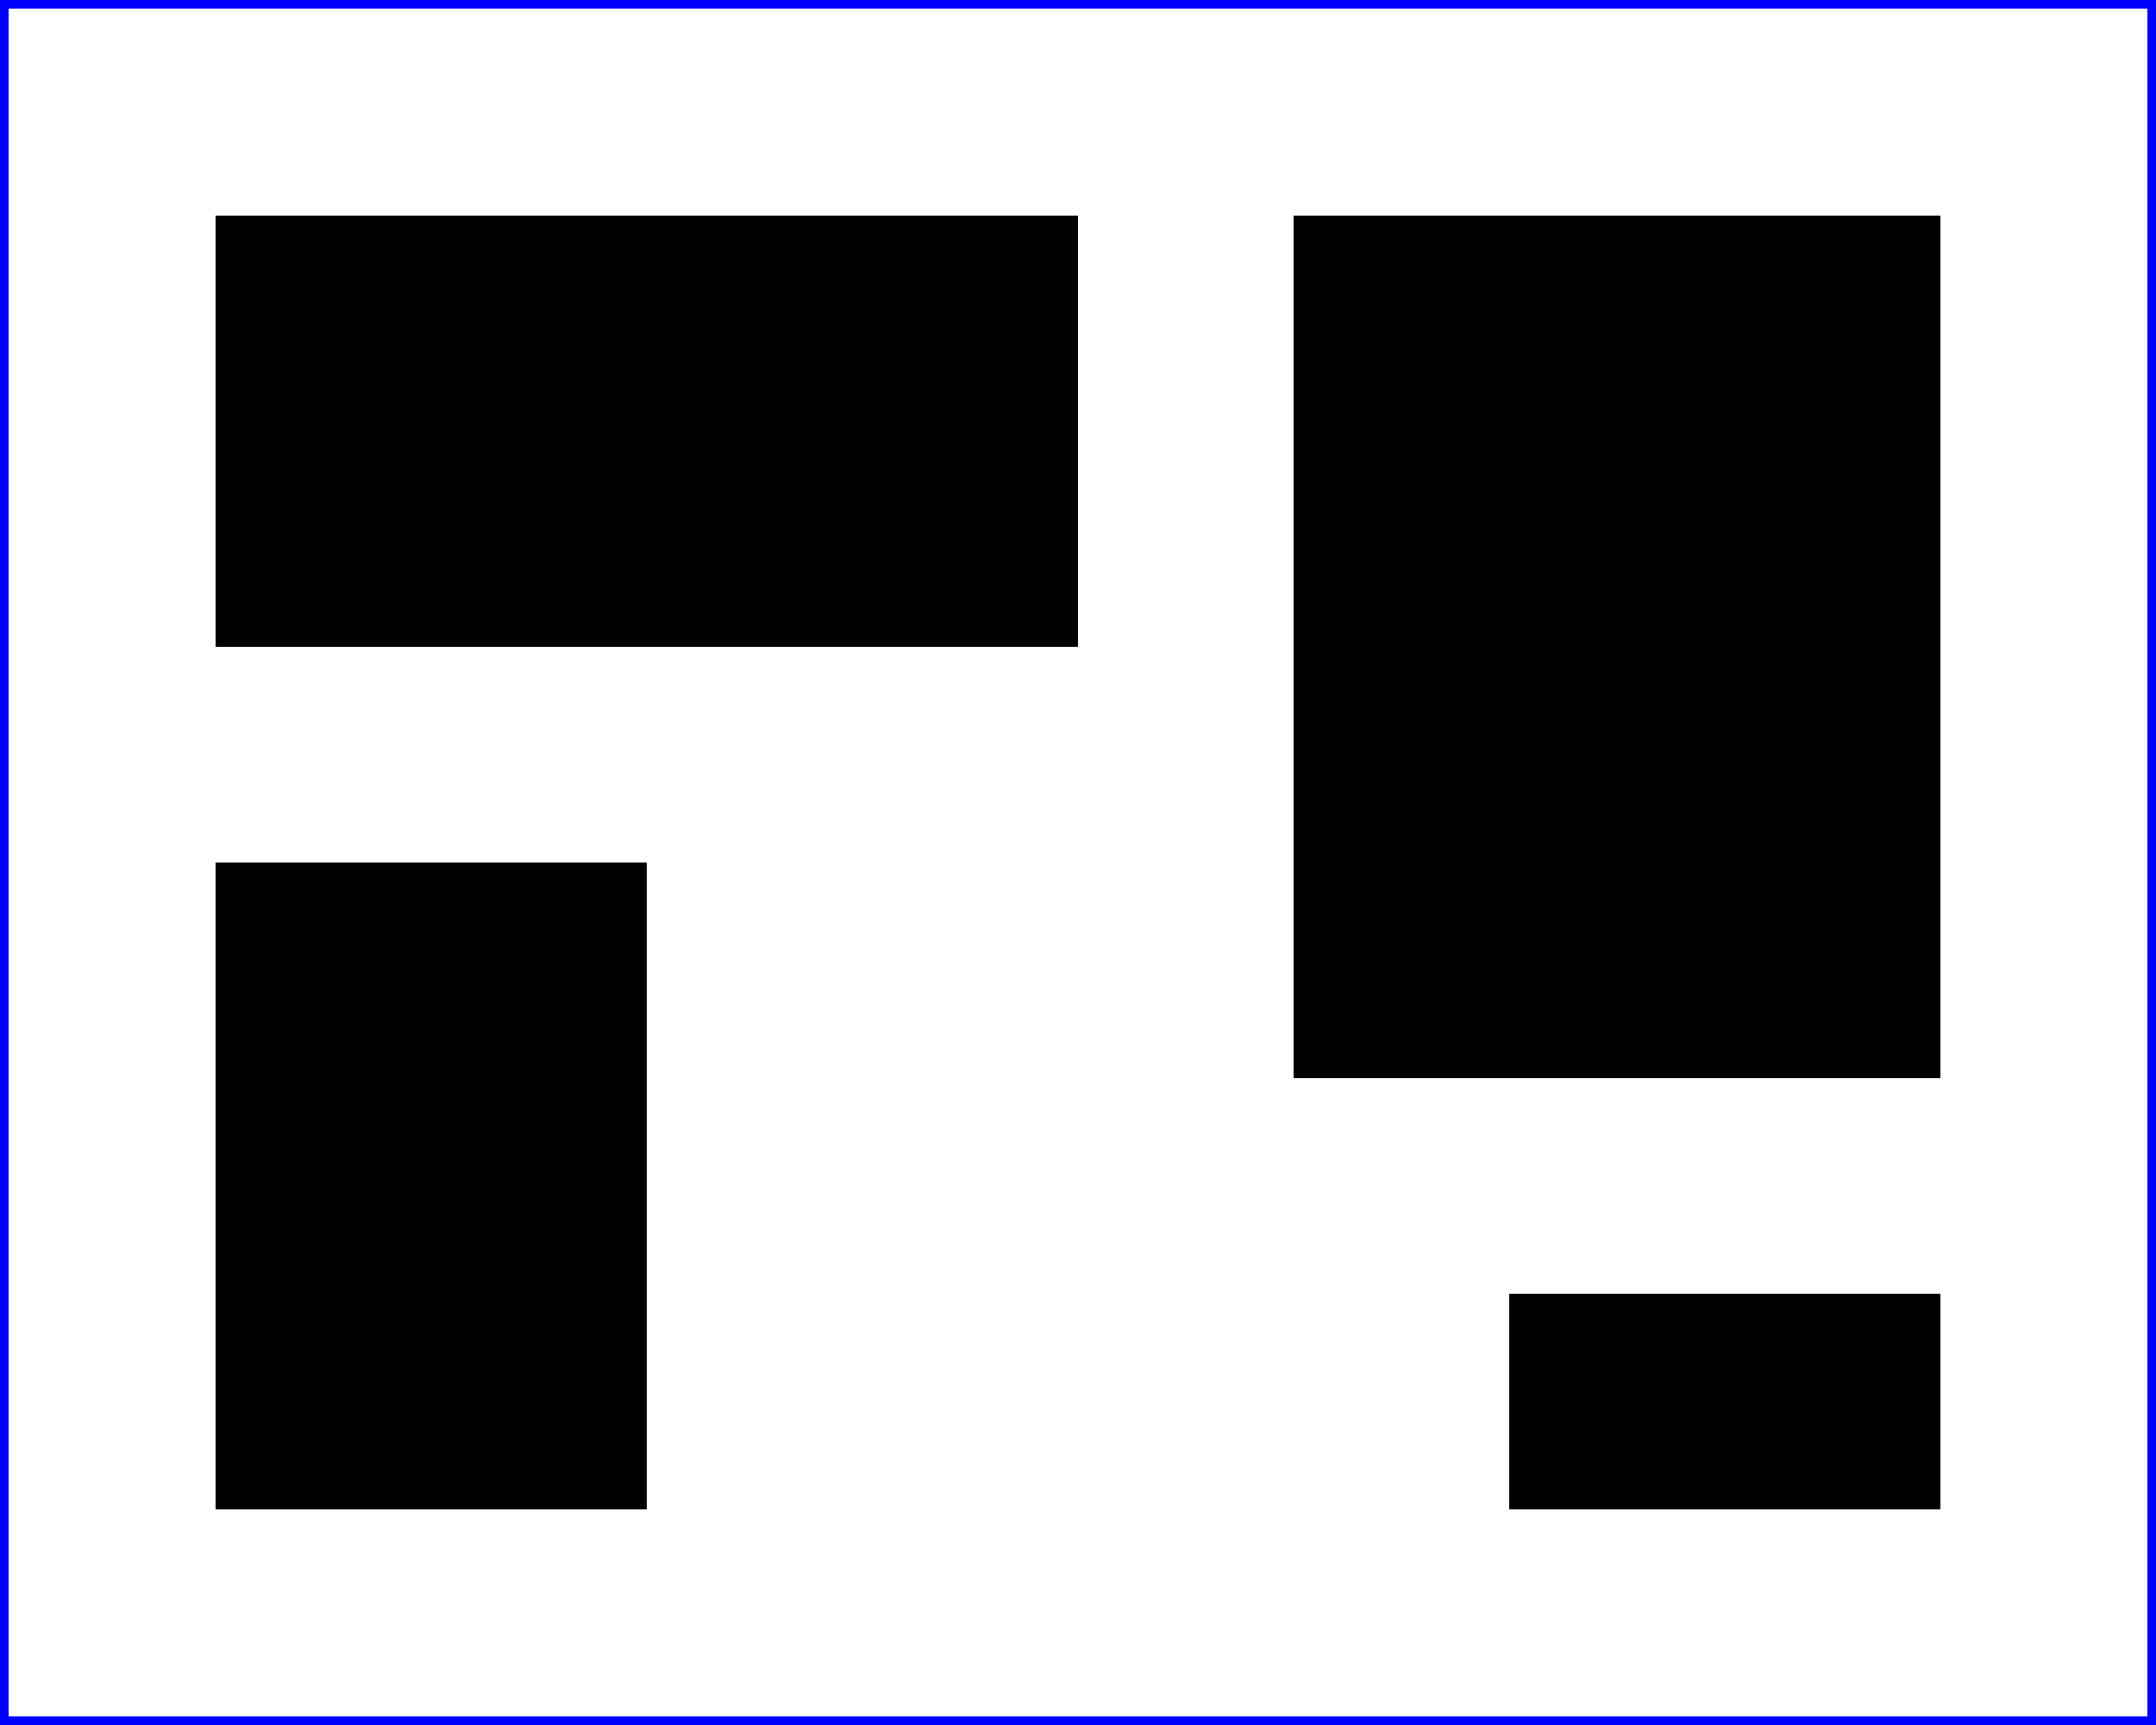
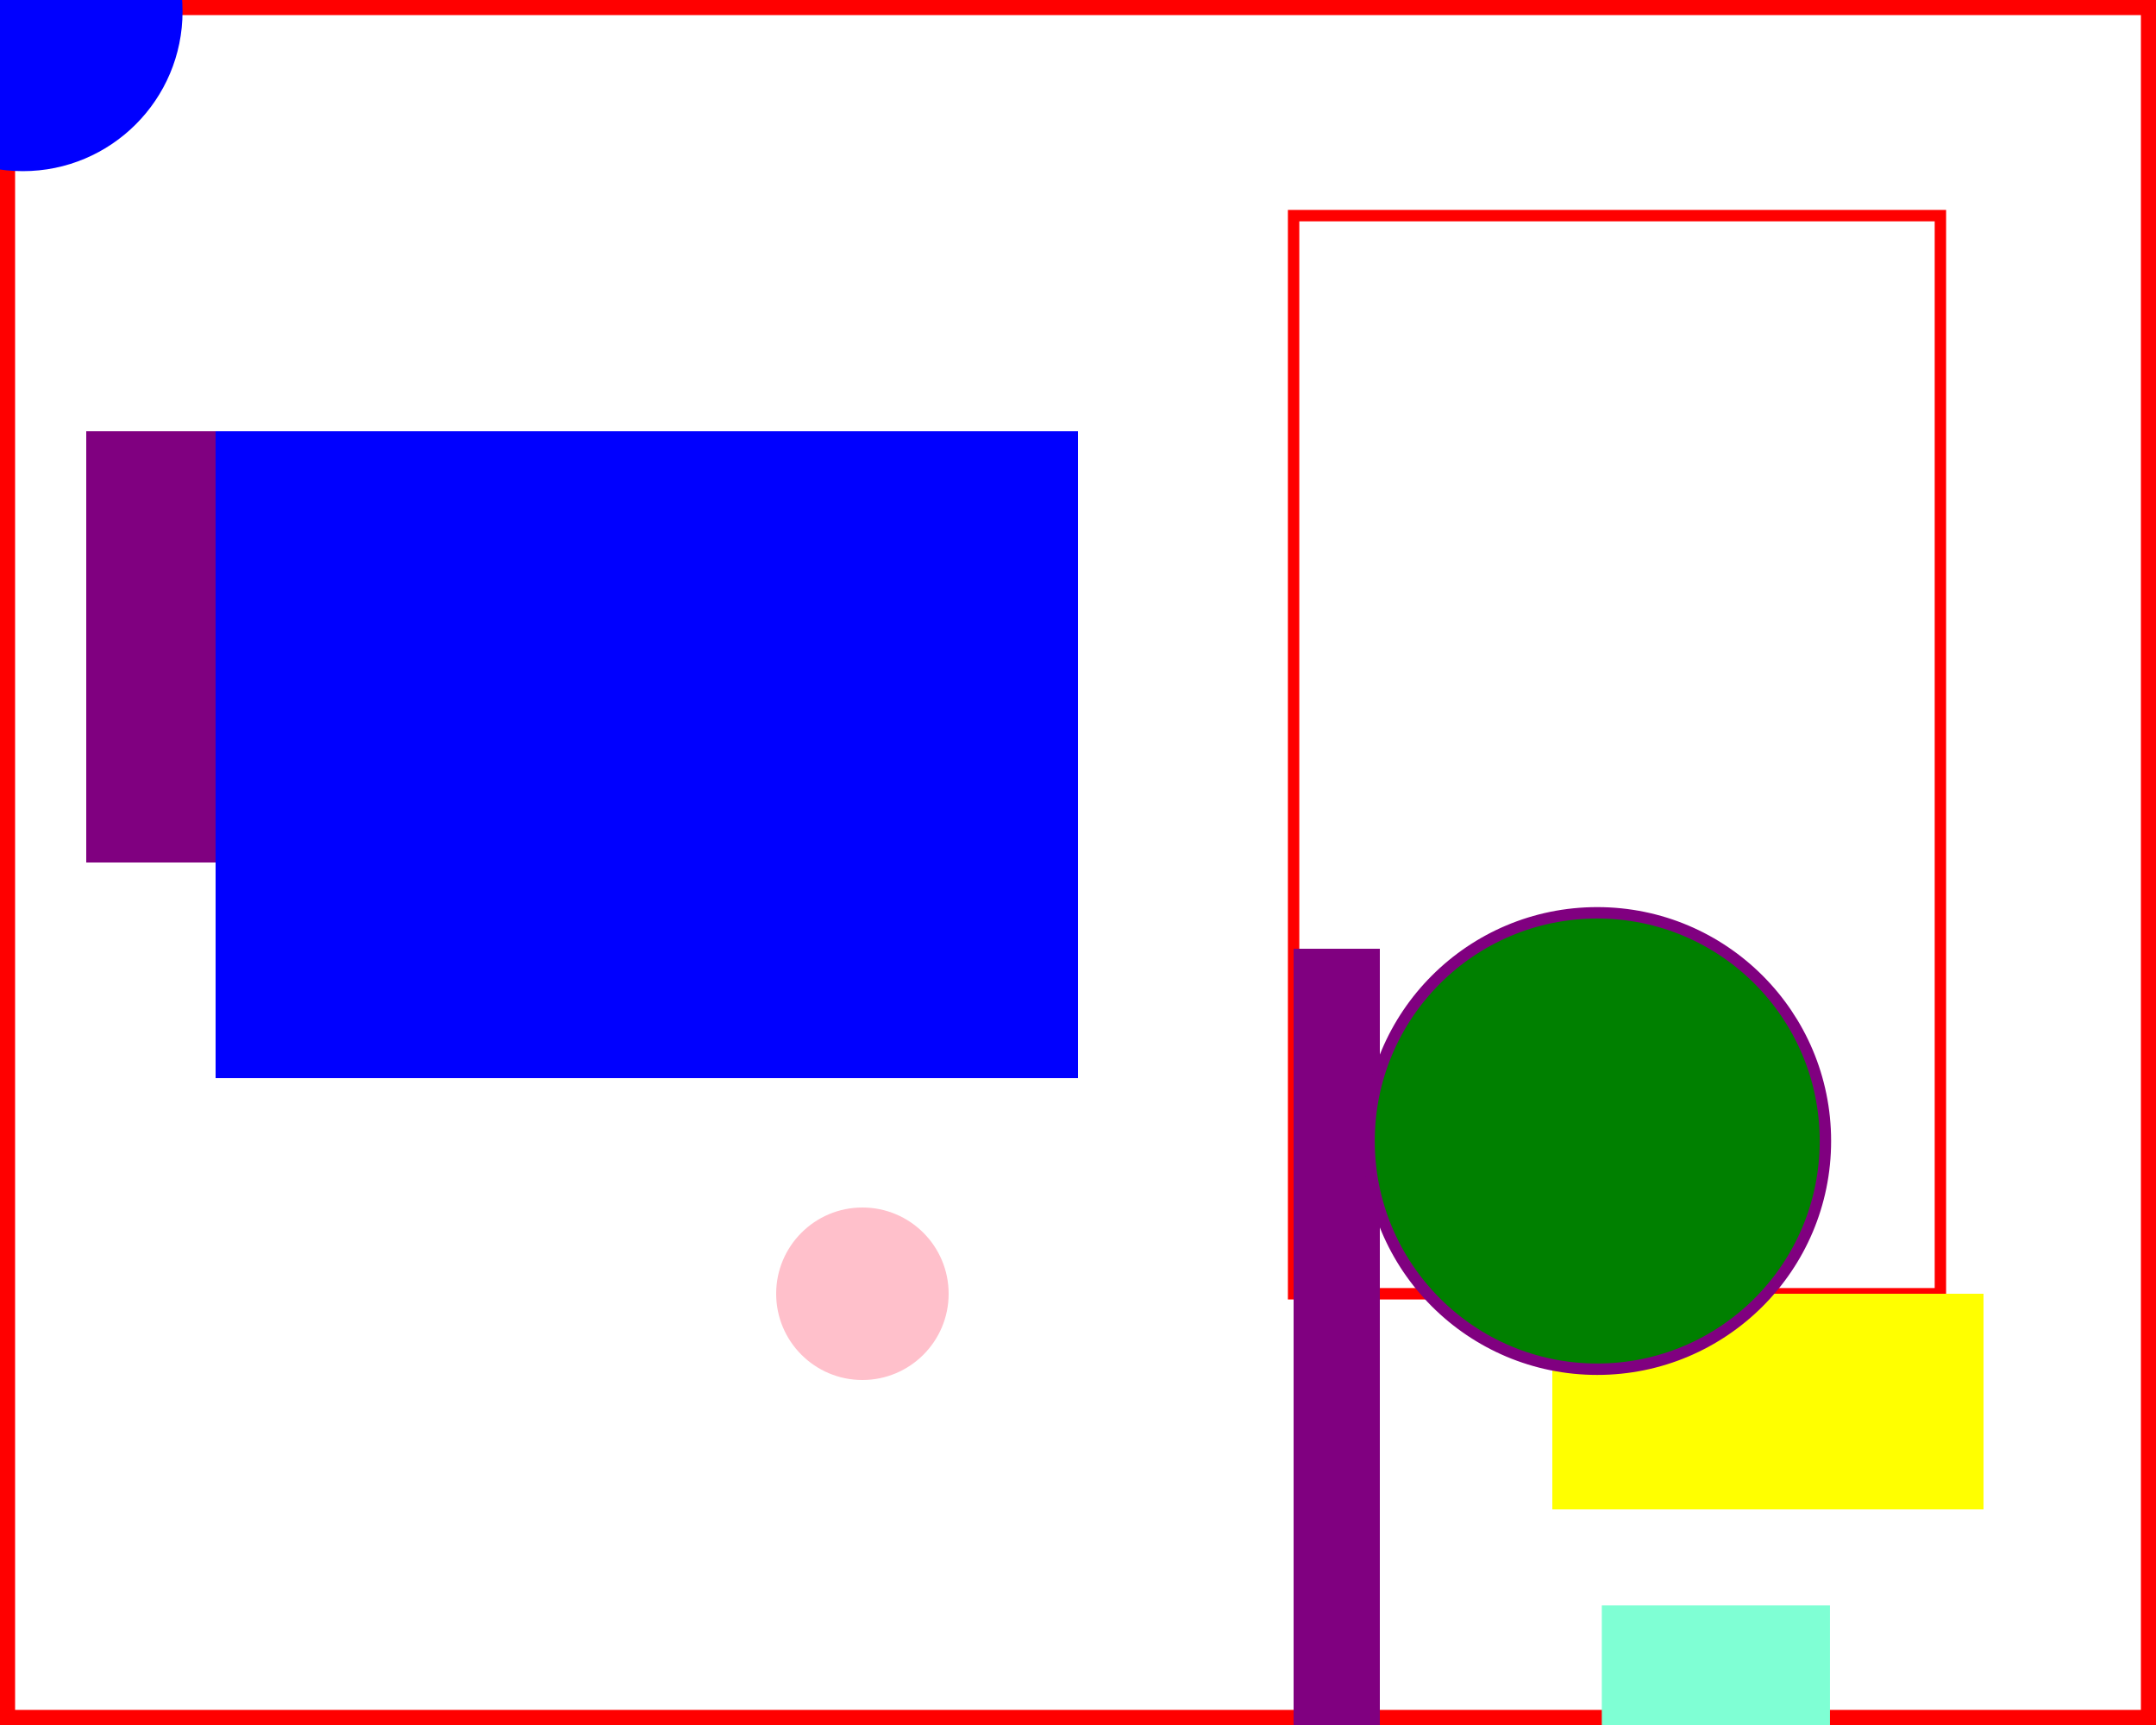
- <svg xmlns="http://www.w3.org/2000/svg" width="5cm" height="4cm" version="1.1">
-   <rect x="0.5cm" y="0.5cm" width="2cm" height="1cm" />
-   <rect x="0.5cm" y="2cm" width="1cm" height="1.5cm" />
-   <rect x="3cm" y="0.5cm" width="1.5cm" height="2cm" />
-   <rect x="3.5cm" y="3cm" width="1cm" height="0.5cm" />
-   <rect x=".01cm" y=".01cm" width="4.98cm" height="3.98cm" fill="none" stroke="blue" stroke-width=".02cm" />
-   <circle cx="400" cy="50" r="10" />
-   <circle cx="800" cy="550" r="10" />
+ <svg xmlns="http://www.w3.org/2000/svg" width="5cm" height="4cm" version="1.1" fill="yellow">
+   <rect x="0.2cm" y="1cm" width="1cm" height="1cm" fill="purple" />
+   <rect x="0.5cm" y="1cm" width="2cm" height="1.5cm" fill="blue" />
+   <rect x="3cm" y="0.5cm" width="1.5cm" height="2.5cm" fill="none" stroke="red" />
+   <rect x="3.6cm" y="3cm" width="1cm" height="0.5cm" />
+   <rect x="0.01cm" y="0.01cm" width="4.98cm" height="3.98cm" fill="none" stroke="red" stroke-width=".05cm" />
+   <rect x="3cm" y="2.2cm" width="0.2cm" height="3cm" fill="purple" />
+   <rect x="140.4" y="140.7" width="20" height="20.6" fill="aquamarine" />
+   <rect x="-12" y="42" width="3" height="2" fill="red" />
+   <circle cx="2" cy="1" r="14" fill="blue" />
+   <circle cx="140" cy="100" r="20" stroke="purple" fill="green" />
+   <circle cx="2cm" cy="3cm" r="0.2cm" fill="pink" />
</svg>
